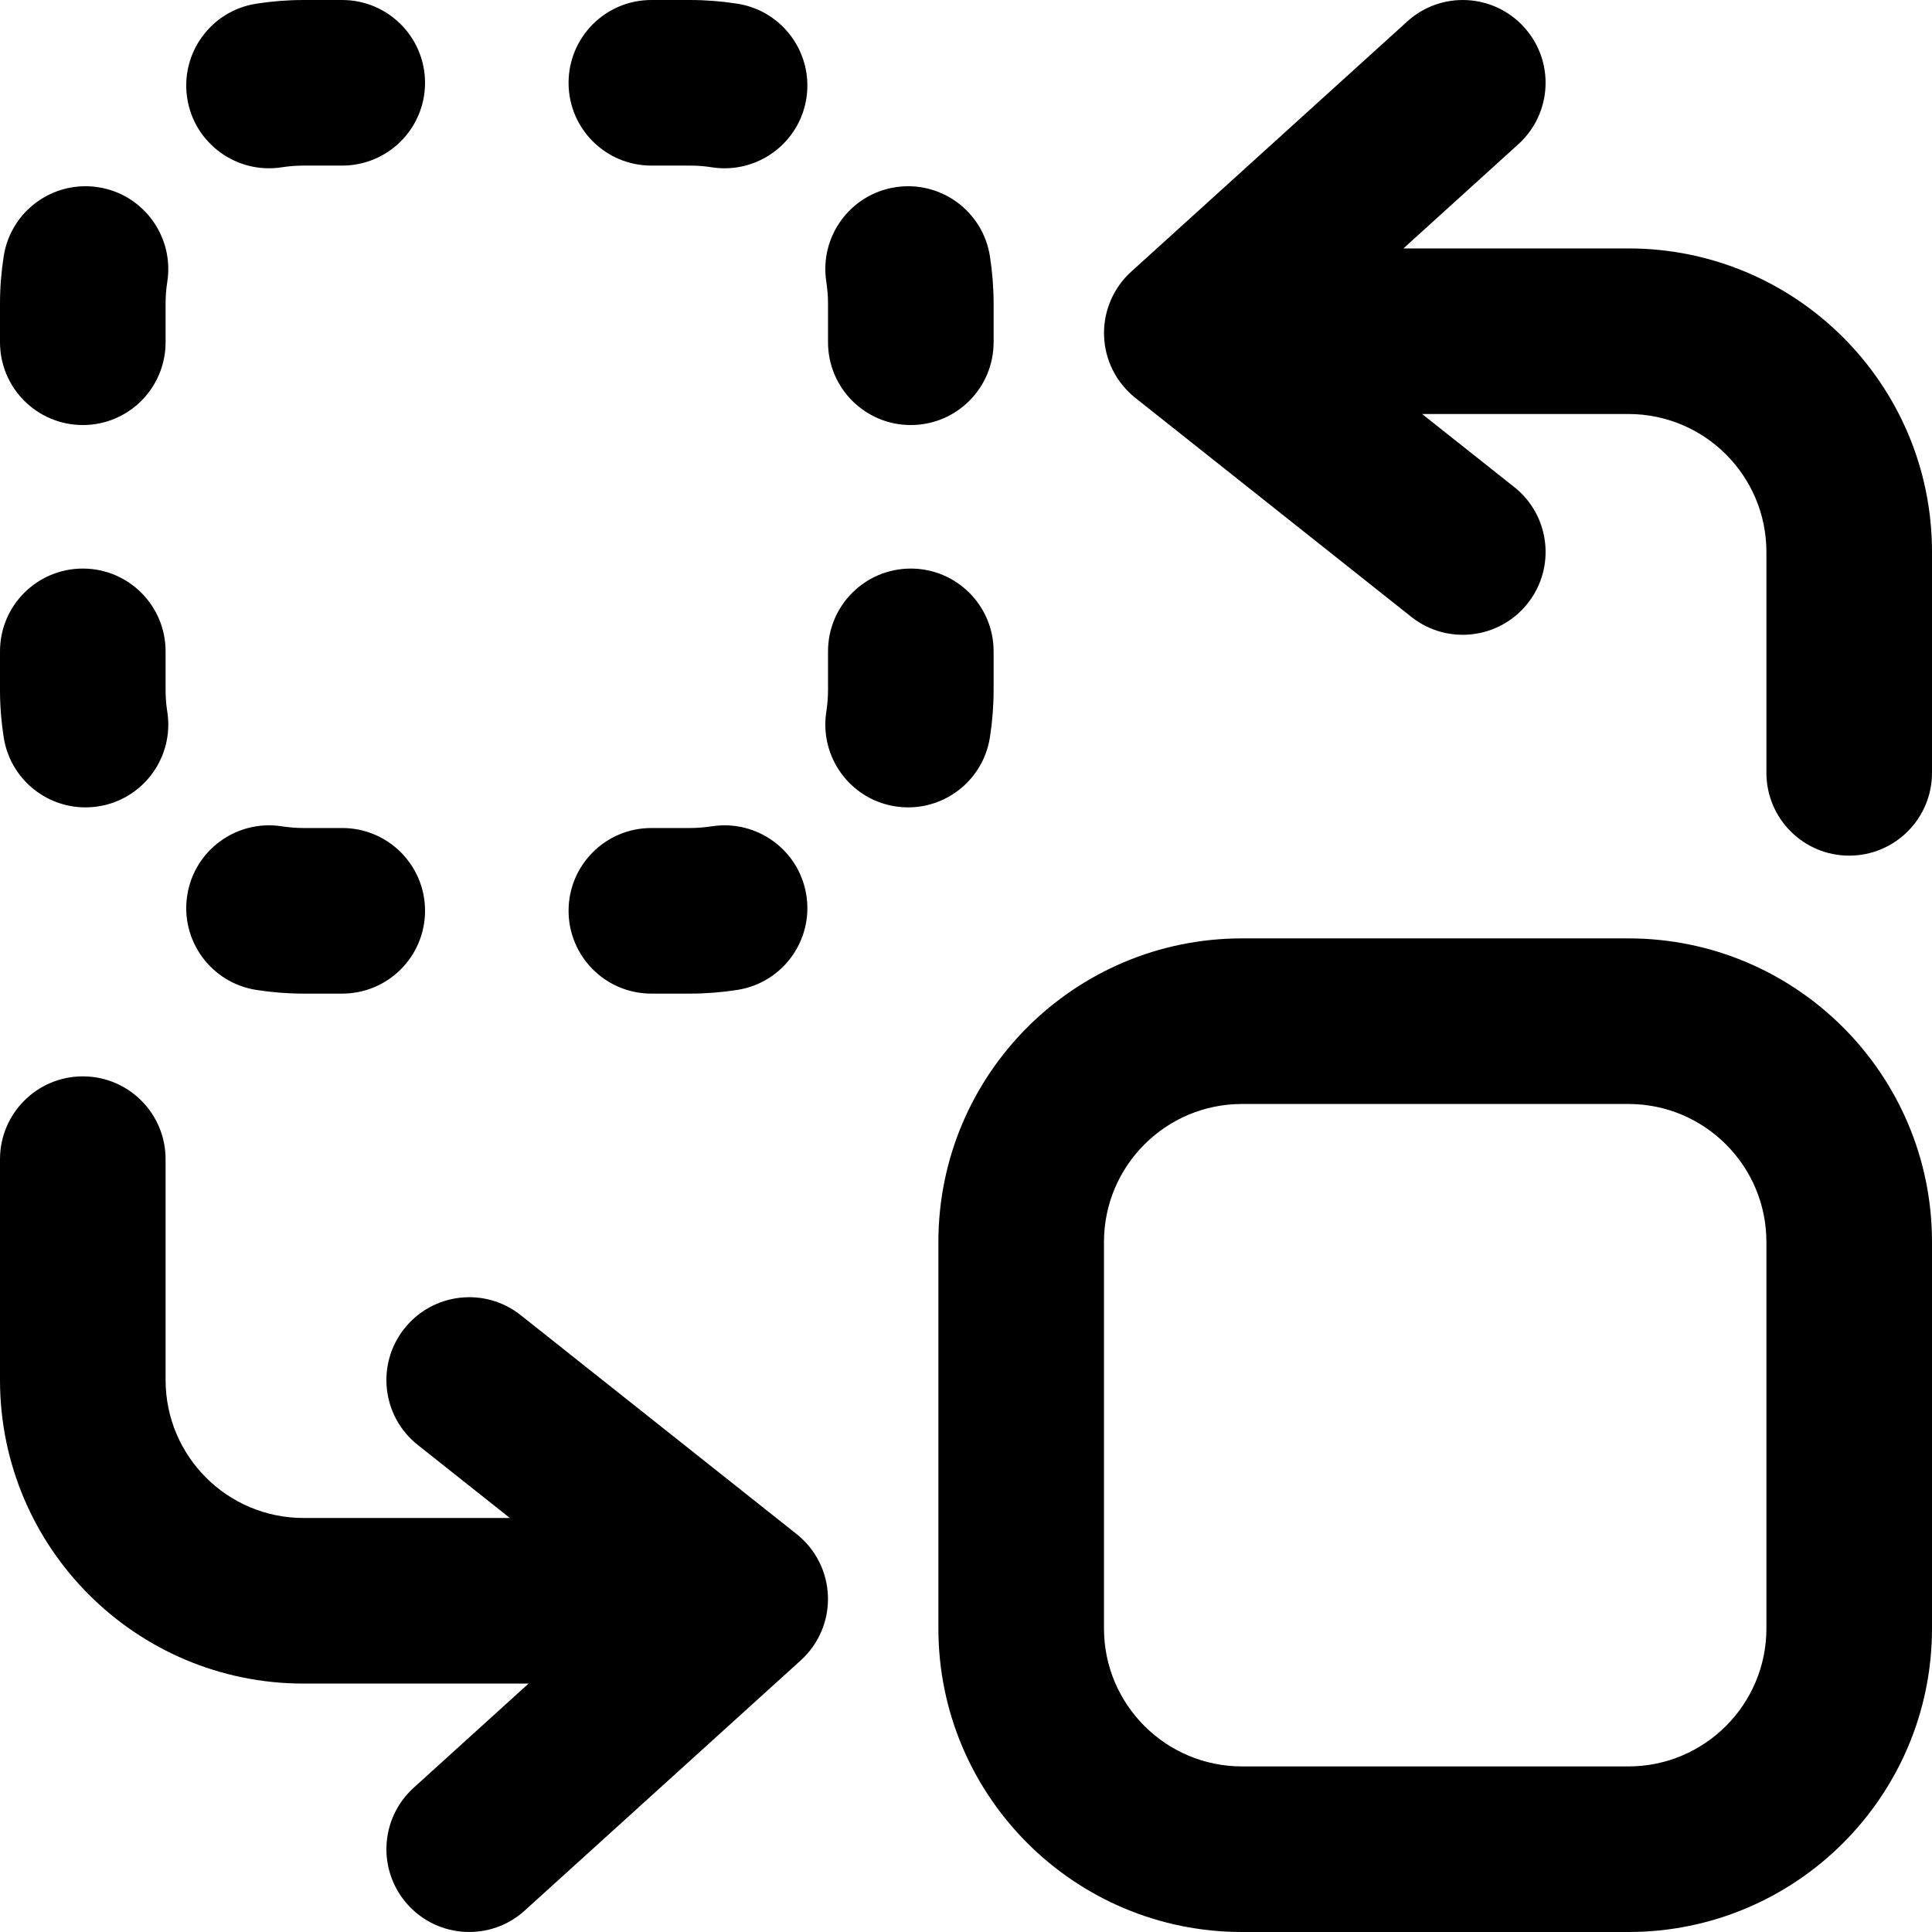
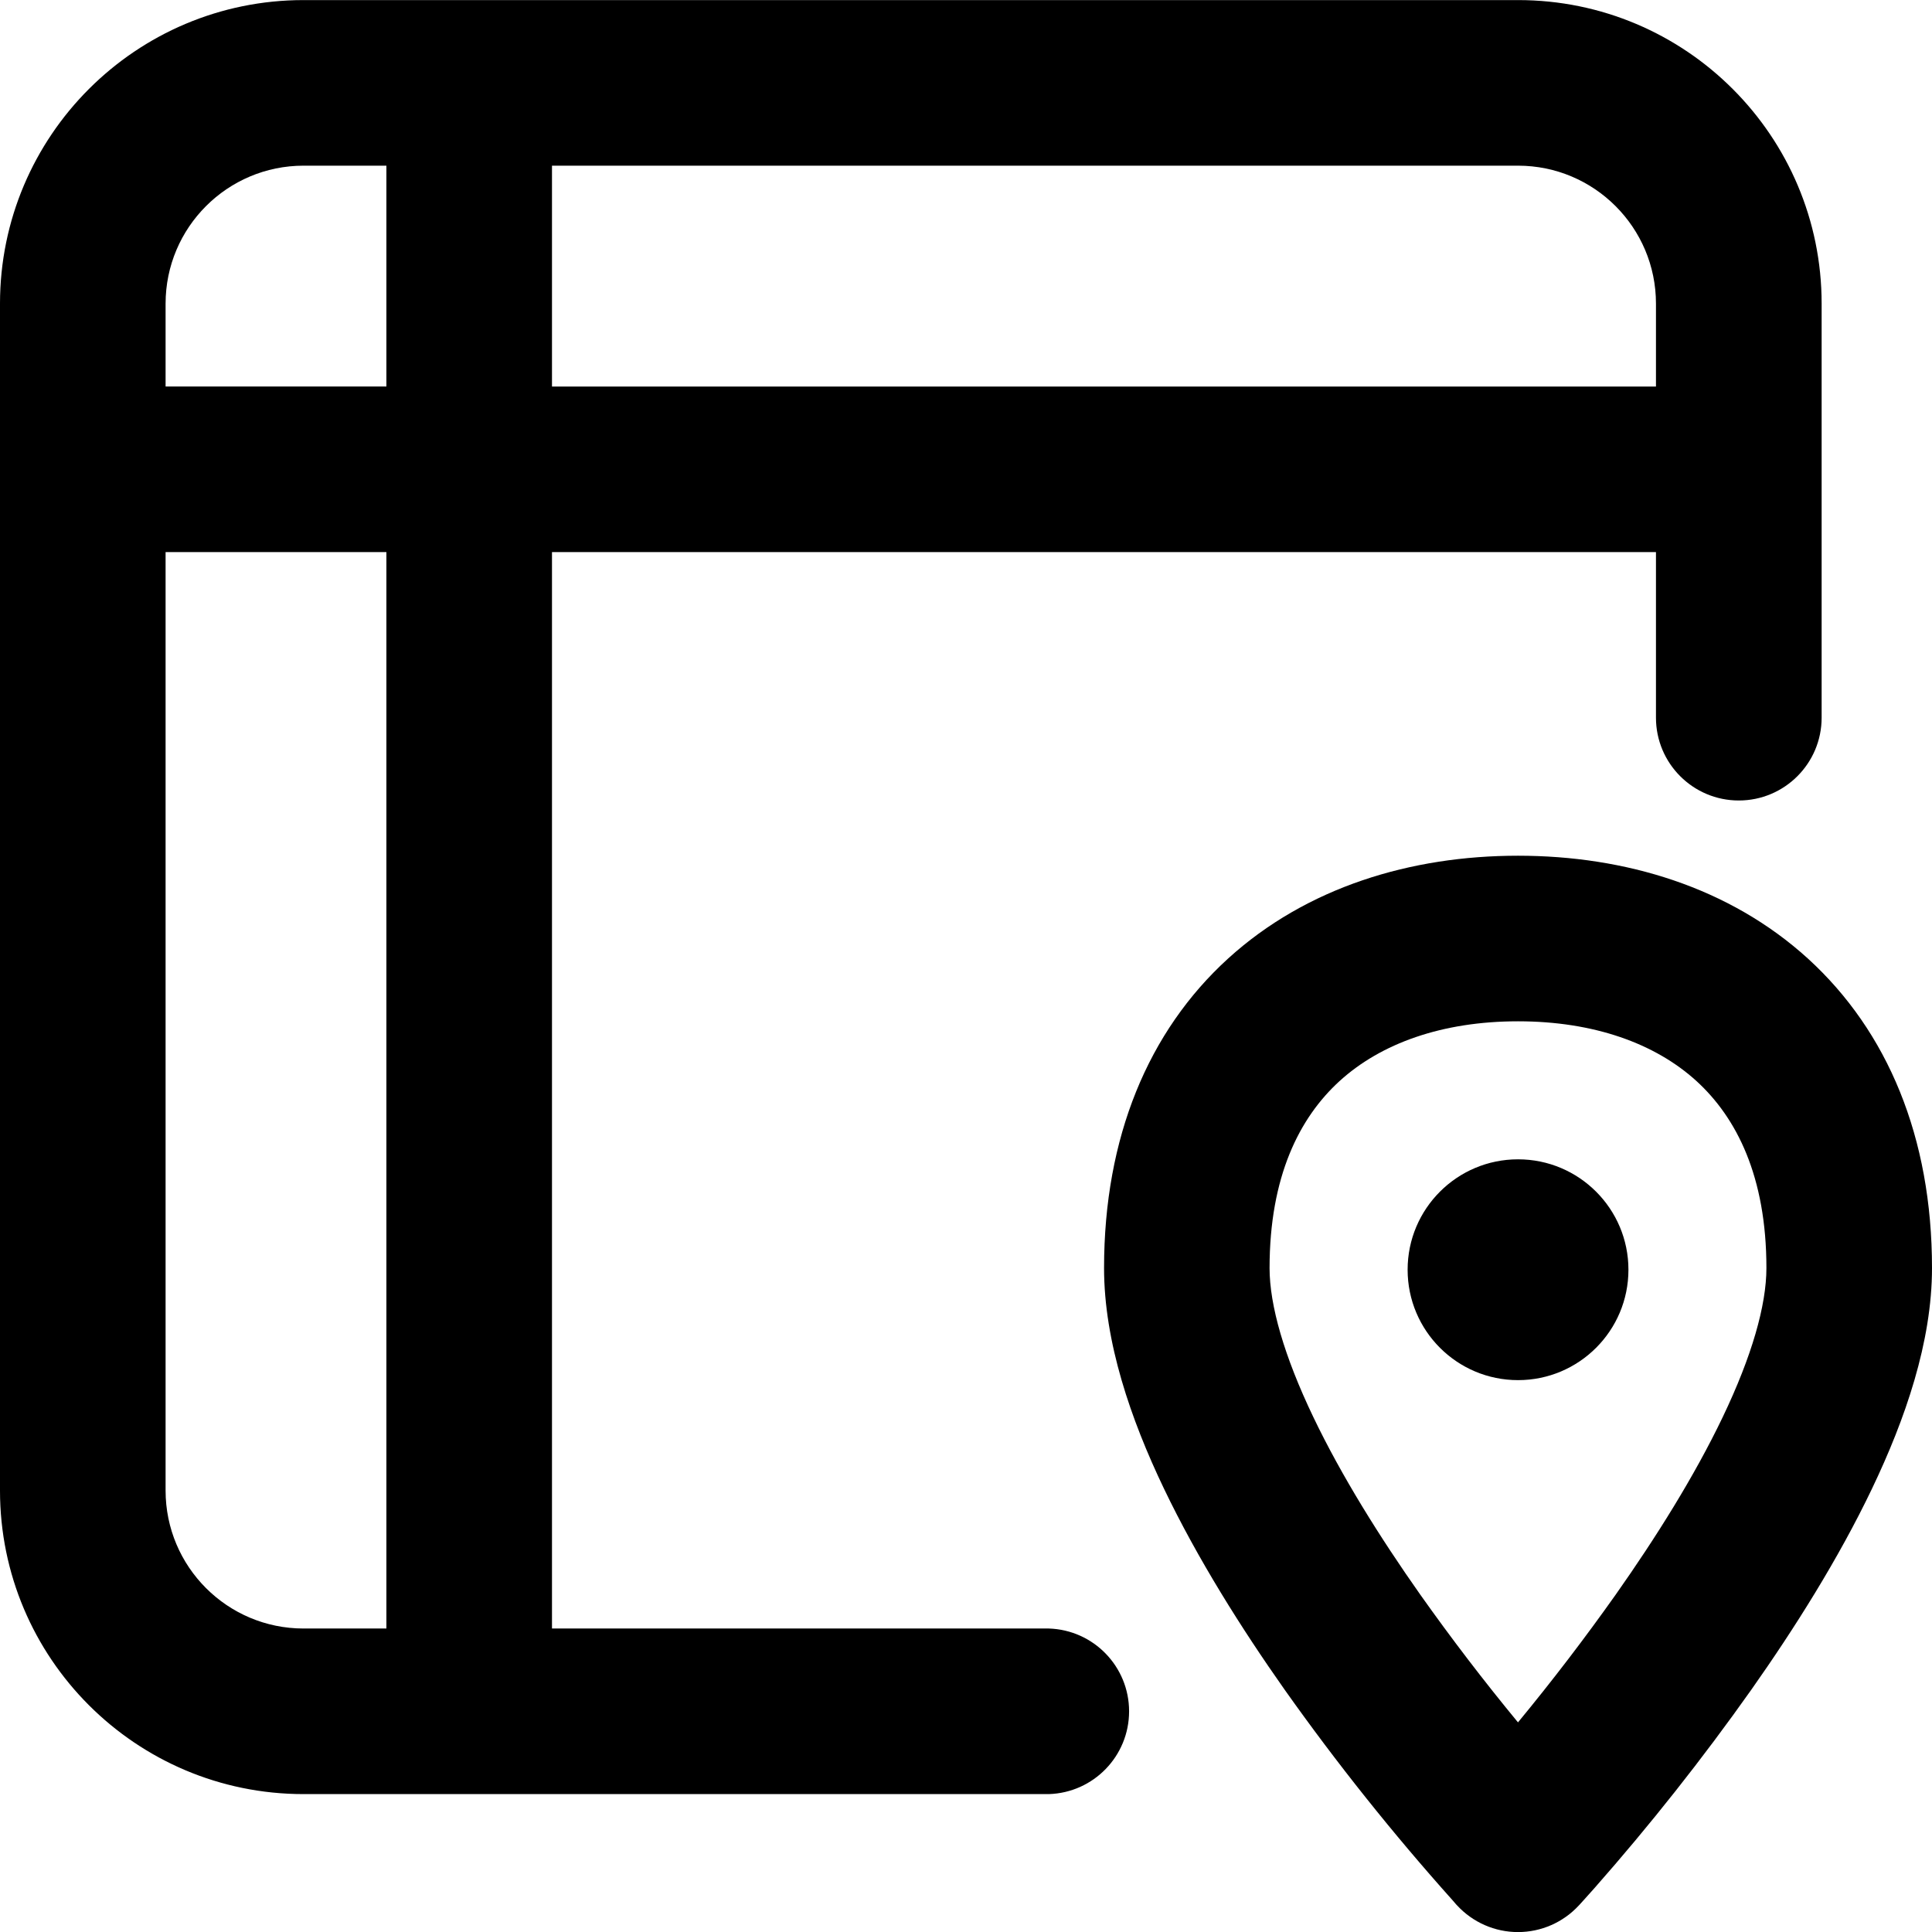
- <svg xmlns="http://www.w3.org/2000/svg" width="24" height="24" viewBox="0 0 24 24" fill="none">
-   <path fill-rule="evenodd" clip-rule="evenodd" d="M18.933 0.338C18.552 -0.083 17.901 -0.115 17.481 0.267L14.052 3.375C13.828 3.578 13.705 3.869 13.715 4.171C13.725 4.473 13.867 4.755 14.104 4.943L17.532 7.663C17.977 8.016 18.624 7.941 18.977 7.496C19.33 7.051 19.256 6.404 18.811 6.051L17.666 5.143L20.229 5.143C21.175 5.143 21.943 5.91 21.943 6.857L21.943 9.6C21.943 10.168 22.403 10.629 22.971 10.629C23.54 10.629 24 10.168 24 9.6L24 6.857C24 4.774 22.311 3.086 20.229 3.086L17.434 3.086L18.862 1.791C19.283 1.409 19.315 0.759 18.933 0.338ZM5.067 23.662C5.448 24.083 6.099 24.115 6.519 23.733L9.948 20.625C10.172 20.422 10.295 20.131 10.285 19.829C10.275 19.527 10.133 19.245 9.896 19.057L6.468 16.337C6.023 15.984 5.376 16.059 5.023 16.504C4.67 16.949 4.744 17.596 5.189 17.949L6.334 18.857L3.771 18.857C2.825 18.857 2.057 18.09 2.057 17.143V14.4C2.057 13.832 1.597 13.371 1.029 13.371C0.461 13.371 0 13.832 0 14.4V17.143C0 19.226 1.689 20.914 3.771 20.914L6.566 20.914L5.138 22.209C4.717 22.591 4.685 23.241 5.067 23.662ZM11.657 15.429C11.657 13.346 13.346 11.657 15.429 11.657H20.229C22.311 11.657 24 13.346 24 15.429V20.229C24 22.311 22.311 24 20.229 24H15.429C13.346 24 11.657 22.311 11.657 20.229V15.429ZM15.429 13.714C14.482 13.714 13.714 14.482 13.714 15.429V20.229C13.714 21.175 14.482 21.943 15.429 21.943H20.229C21.175 21.943 21.943 21.175 21.943 20.229V15.429C21.943 14.482 21.175 13.714 20.229 13.714H15.429ZM3.502 2.078C3.589 2.064 3.679 2.057 3.771 2.057H4.251C4.819 2.057 5.28 1.597 5.28 1.029C5.28 0.461 4.819 4.16561e-05 4.251 4.16561e-05H3.771C3.572 4.16561e-05 3.375 0.016 3.183 0.046C2.621 0.134 2.238 0.661 2.326 1.222C2.414 1.783 2.941 2.166 3.502 2.078ZM8.091 4.16561e-05C7.523 4.16561e-05 7.063 0.461 7.063 1.029C7.063 1.597 7.523 2.057 8.091 2.057H8.571C8.664 2.057 8.754 2.064 8.841 2.078C9.402 2.166 9.929 1.783 10.017 1.222C10.105 0.661 9.722 0.134 9.16 0.046C8.968 0.016 8.771 4.16561e-05 8.571 4.16561e-05H8.091ZM12.297 3.183C12.209 2.621 11.682 2.238 11.121 2.326C10.56 2.414 10.177 2.941 10.265 3.502C10.278 3.589 10.286 3.679 10.286 3.771V4.251C10.286 4.82 10.746 5.28 11.314 5.28C11.882 5.28 12.343 4.82 12.343 4.251V3.771C12.343 3.572 12.327 3.375 12.297 3.183ZM2.078 3.502C2.166 2.941 1.783 2.414 1.222 2.326C0.66 2.238 0.134 2.621 0.046 3.183C0.016 3.375 1.06096e-05 3.572 1.06096e-05 3.771V4.251C1.06096e-05 4.82 0.461 5.28 1.029 5.28C1.597 5.28 2.057 4.82 2.057 4.251V3.771C2.057 3.679 2.064 3.589 2.078 3.502ZM12.343 8.091C12.343 7.523 11.882 7.063 11.314 7.063C10.746 7.063 10.286 7.523 10.286 8.091V8.571C10.286 8.664 10.278 8.754 10.265 8.841C10.177 9.402 10.56 9.929 11.121 10.017C11.682 10.105 12.209 9.722 12.297 9.16C12.327 8.968 12.343 8.771 12.343 8.571V8.091ZM2.057 8.091C2.057 7.523 1.597 7.063 1.029 7.063C0.461 7.063 1.06096e-05 7.523 1.06096e-05 8.091V8.571C1.06096e-05 8.771 0.016 8.968 0.046 9.16C0.134 9.722 0.66 10.105 1.222 10.017C1.783 9.929 2.166 9.402 2.078 8.841C2.064 8.754 2.057 8.664 2.057 8.571V8.091ZM3.502 10.265C2.941 10.177 2.414 10.56 2.326 11.121C2.238 11.682 2.621 12.209 3.183 12.297C3.375 12.327 3.572 12.343 3.771 12.343H4.251C4.82 12.343 5.28 11.882 5.28 11.314C5.28 10.746 4.82 10.286 4.251 10.286H3.771C3.679 10.286 3.589 10.278 3.502 10.265ZM9.16 12.297C9.722 12.209 10.105 11.682 10.017 11.121C9.929 10.56 9.402 10.177 8.841 10.265C8.754 10.278 8.664 10.286 8.571 10.286H8.091C7.523 10.286 7.063 10.746 7.063 11.314C7.063 11.882 7.523 12.343 8.091 12.343H8.571C8.771 12.343 8.968 12.327 9.16 12.297Z" fill="black" />
+ <svg xmlns="http://www.w3.org/2000/svg" width="24" height="24" fill="currentColor" viewBox="0 0 24 24">
+   <path fill-rule="evenodd" d="M0 3.772A3.771 3.771 0 0 1 3.771.001h15.086a3.771 3.771 0 0 1 3.772 3.771v5.143a1.029 1.029 0 1 1-2.058 0V6.858H6.857V20.23h6.172a1.029 1.029 0 0 1 0 2.057H3.77A3.771 3.771 0 0 1 0 18.515V3.772ZM4.8 20.23H3.771a1.714 1.714 0 0 1-1.714-1.714V6.858H4.8V20.23ZM6.857 4.802h13.714v-1.03c0-.946-.767-1.714-1.714-1.714h-12v2.743ZM4.8 2.058v2.743H2.057V3.772c0-.946.768-1.714 1.714-1.714H4.8Zm15.429 13.715a1.371 1.371 0 1 1-2.743 0 1.371 1.371 0 0 1 2.743 0Zm-4.458-.02c0-1.14.372-1.87.87-2.324.513-.467 1.273-.742 2.216-.742.943 0 1.704.275 2.217.742.497.454.869 1.183.869 2.323 0 .464-.181 1.096-.542 1.85-.352.736-.832 1.5-1.328 2.204a27.097 27.097 0 0 1-1.216 1.59 27.143 27.143 0 0 1-1.216-1.59c-.496-.704-.975-1.468-1.327-2.204-.361-.754-.543-1.386-.543-1.85Zm2.33 7.917.756-.698-.756.698a1.029 1.029 0 0 0 1.512 0l-.756-.698.756.698.002-.002.003-.003.01-.011.038-.042.139-.155a29.499 29.499 0 0 0 1.95-2.466c.533-.756 1.082-1.624 1.501-2.501.411-.859.744-1.82.744-2.738 0-1.623-.55-2.94-1.541-3.844-.976-.888-2.272-1.278-3.602-1.278s-2.626.39-3.602 1.278c-.991.903-1.54 2.22-1.54 3.844 0 .918.332 1.88.743 2.738.42.877.968 1.745 1.501 2.501a29.463 29.463 0 0 0 2.09 2.62l.037.043.01.011.004.004h.001Z" clip-rule="evenodd" />
</svg>
